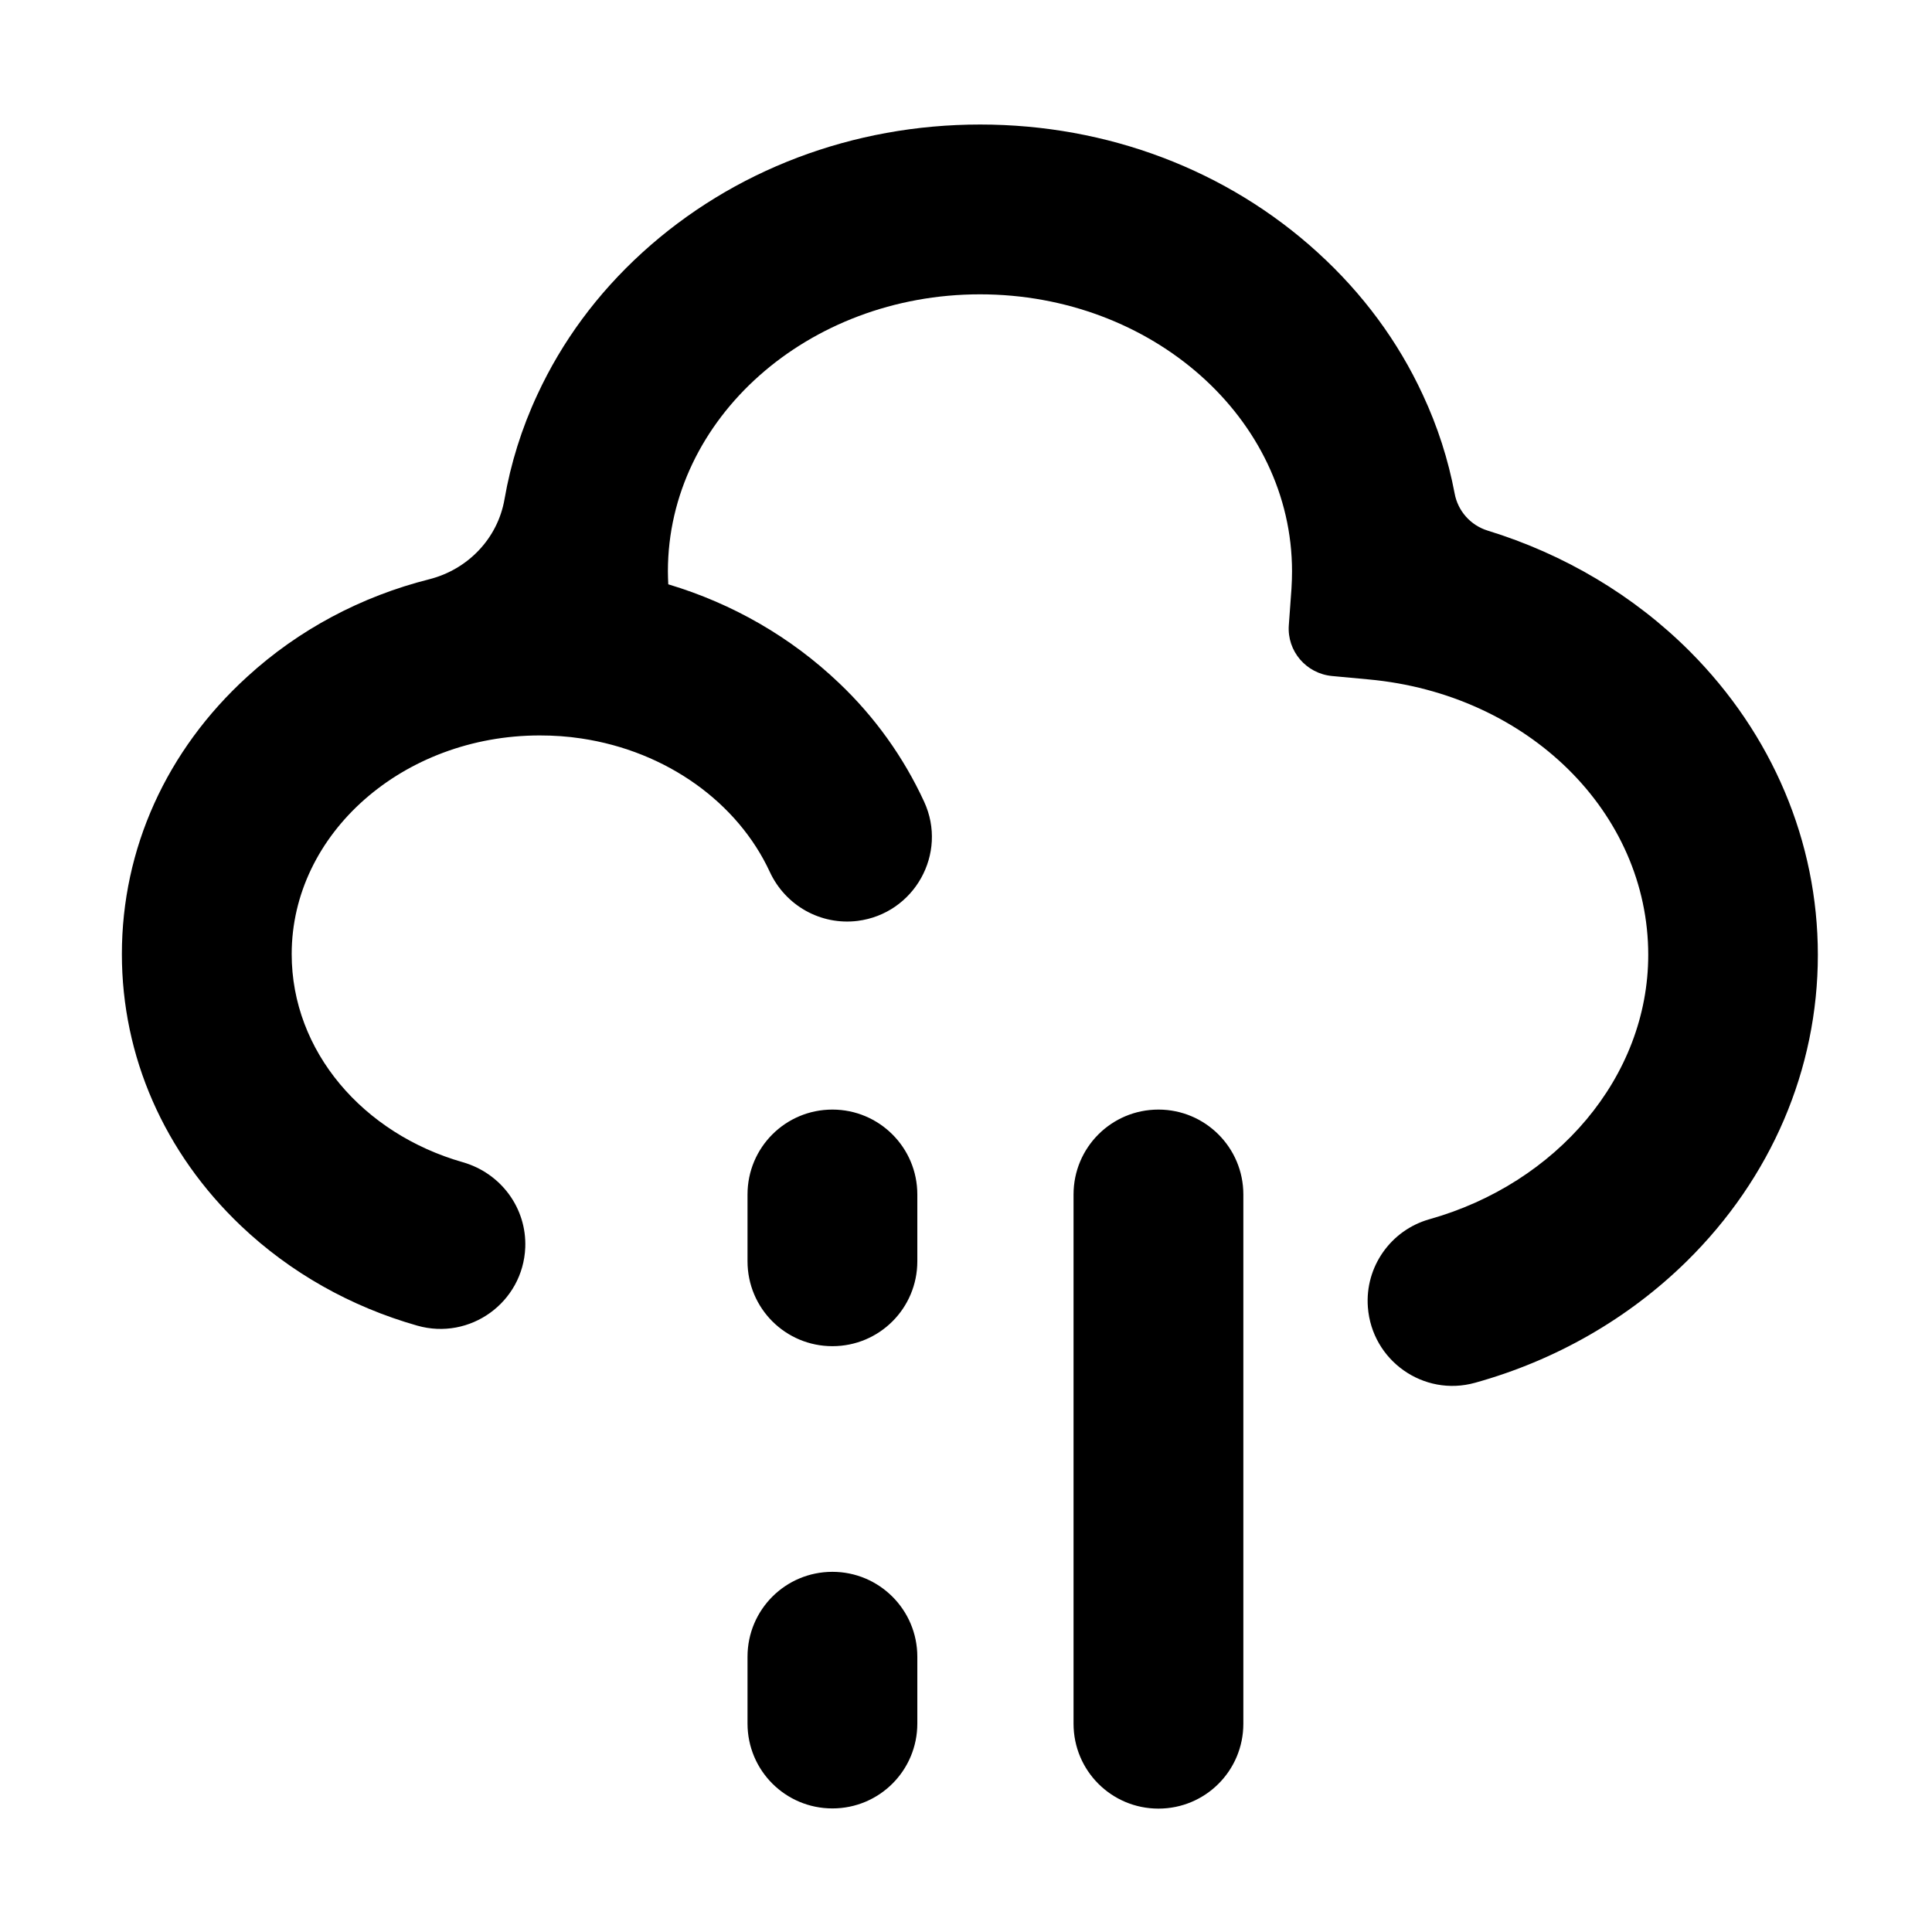
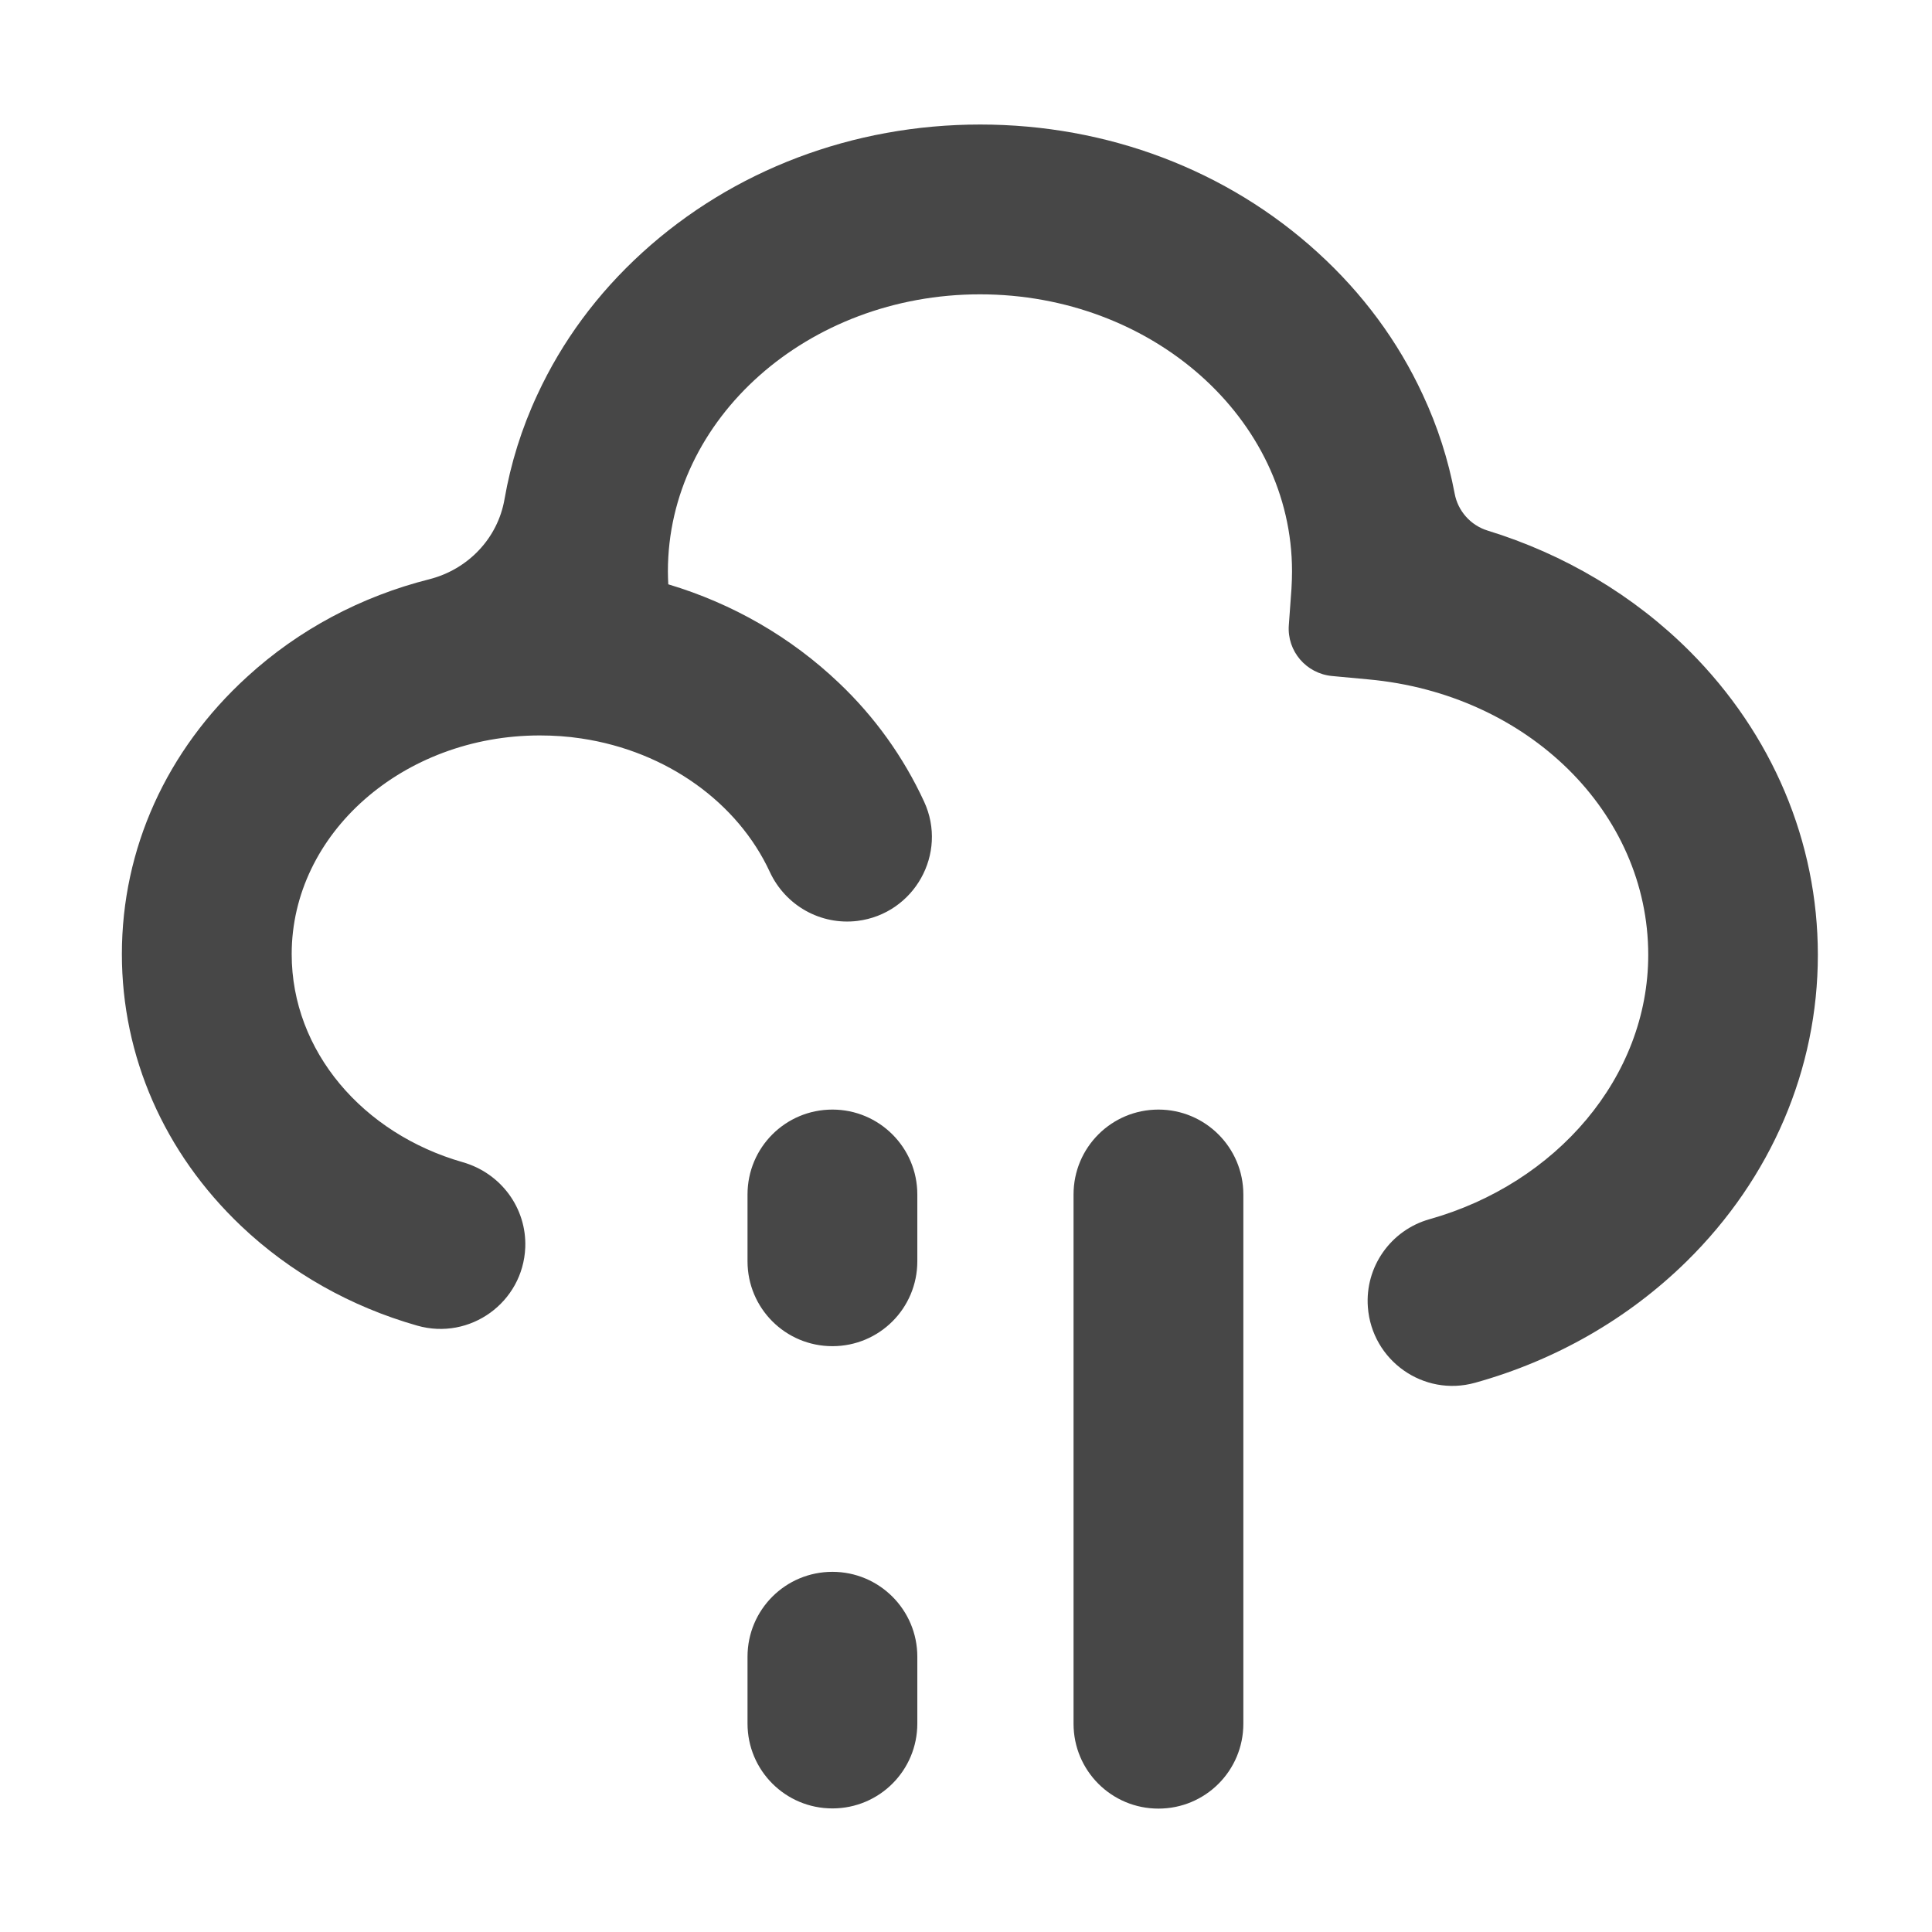
- <svg xmlns="http://www.w3.org/2000/svg" class="icon" width="200px" height="200.00px" viewBox="0 0 1024 1024" version="1.1">
-   <path d="M895.6 345.2c-29.6-29.6-66.5-51.5-107.2-64-9-2.8-15.7-10.4-17.4-19.6-3.4-18-9-35.5-16.9-52.4-13.1-28.3-31.8-53.6-55.6-75.3-48-43.8-111.6-67.9-179-67.9s-131 24.1-179.1 67.9c-23.8 21.7-42.5 47-55.6 75.3-8.3 17.8-14.1 36.4-17.4 55.4-3.6 20.8-19.4 37.2-39.8 42.4-36.1 9.1-69.3 26.7-96.6 51.7-42.8 39-66.4 91.2-66.4 147 0 54.2 22.4 105.3 63.1 144 26.2 24.9 58.3 42.9 93.4 52.9 28 8 56.1-12.3 57.3-41.4 0.8-20.9-12.9-39.4-33.1-45.2-52.9-15.1-90.7-58.8-90.7-110.3 0-63.9 59-115.9 131.5-115.9 7.4 0 14.8 0.5 22 1.6 45.5 6.8 83 34.2 99.9 70.7 8.3 17.9 27 28.4 46.5 26 30.1-3.8 48-35.7 35.3-63.2a205.14 205.14 0 0 0-45.1-62.9c-25.5-24.3-56.4-42.1-90.5-52.3-0.1-2.3-0.2-4.6-0.2-6.9 0-80.9 74.2-146.8 165.4-146.8s165.4 65.8 165.4 146.8c0 2.9-0.1 6-0.3 9.3l-1.4 19.3c-1 13.7 9.2 25.6 22.9 26.9l19.3 1.8c84.5 7.7 148.3 70.5 148.3 146 0 64.8-48.7 121.2-115.9 140.1-20.6 5.8-34.3 25.3-32.7 46.6 2.1 28.3 29.5 47.7 56.8 40.1C824.3 721.1 863 699 894 668.5c44.8-44.1 69.5-101.8 69.5-162.4 0-59.9-24.1-117-67.9-160.9zM614 588.1c-24.9 0-45 20.1-45 45v280.5c0 24.9 20.1 45 45 45s45-20.1 45-45V633.1c0-24.9-20.2-45-45-45zM441.2 588.1c-24.9 0-45 20.1-45 45v35.4c0 24.9 20.1 45 45 45s45-20.1 45-45v-35.4c0-24.9-20.2-45-45-45zM441.2 833.1c-24.9 0-45 20.1-45 45v35.4c0 24.9 20.1 45 45 45s45-20.1 45-45v-35.4c0-24.9-20.2-45-45-45z" />
+ <svg xmlns="http://www.w3.org/2000/svg" class="icon" width="64px" height="64.00px" viewBox="0 0 1024 1024" version="1.1">
+   <path fill="#474747" d="M895.6 345.2c-29.6-29.6-66.5-51.5-107.2-64-9-2.8-15.7-10.4-17.4-19.6-3.4-18-9-35.5-16.9-52.4-13.1-28.3-31.8-53.6-55.6-75.3-48-43.8-111.6-67.9-179-67.9s-131 24.1-179.1 67.9c-23.8 21.7-42.5 47-55.6 75.3-8.3 17.8-14.1 36.4-17.4 55.4-3.6 20.8-19.4 37.2-39.8 42.4-36.1 9.1-69.3 26.7-96.6 51.7-42.8 39-66.4 91.2-66.4 147 0 54.2 22.4 105.3 63.1 144 26.2 24.9 58.3 42.9 93.4 52.9 28 8 56.1-12.3 57.3-41.4 0.8-20.9-12.9-39.4-33.1-45.2-52.9-15.1-90.7-58.8-90.7-110.3 0-63.9 59-115.9 131.5-115.9 7.4 0 14.8 0.5 22 1.6 45.5 6.8 83 34.2 99.9 70.7 8.3 17.9 27 28.4 46.5 26 30.1-3.8 48-35.7 35.3-63.2a205.14 205.14 0 0 0-45.1-62.9c-25.5-24.3-56.4-42.1-90.5-52.3-0.1-2.3-0.2-4.6-0.2-6.9 0-80.9 74.2-146.8 165.4-146.8s165.4 65.8 165.4 146.8c0 2.9-0.1 6-0.3 9.3l-1.4 19.3c-1 13.7 9.2 25.6 22.9 26.9l19.3 1.8c84.5 7.7 148.3 70.5 148.3 146 0 64.8-48.7 121.2-115.9 140.1-20.6 5.8-34.3 25.3-32.7 46.6 2.1 28.3 29.5 47.7 56.8 40.1C824.3 721.1 863 699 894 668.5c44.8-44.1 69.5-101.8 69.5-162.4 0-59.9-24.1-117-67.9-160.9zM614 588.1c-24.9 0-45 20.1-45 45v280.5c0 24.9 20.1 45 45 45s45-20.1 45-45V633.1c0-24.9-20.2-45-45-45zM441.2 588.1c-24.9 0-45 20.1-45 45v35.4c0 24.9 20.1 45 45 45s45-20.1 45-45v-35.4c0-24.9-20.2-45-45-45zM441.2 833.1c-24.9 0-45 20.1-45 45v35.4c0 24.9 20.1 45 45 45s45-20.1 45-45v-35.4c0-24.9-20.2-45-45-45z" />
</svg>
